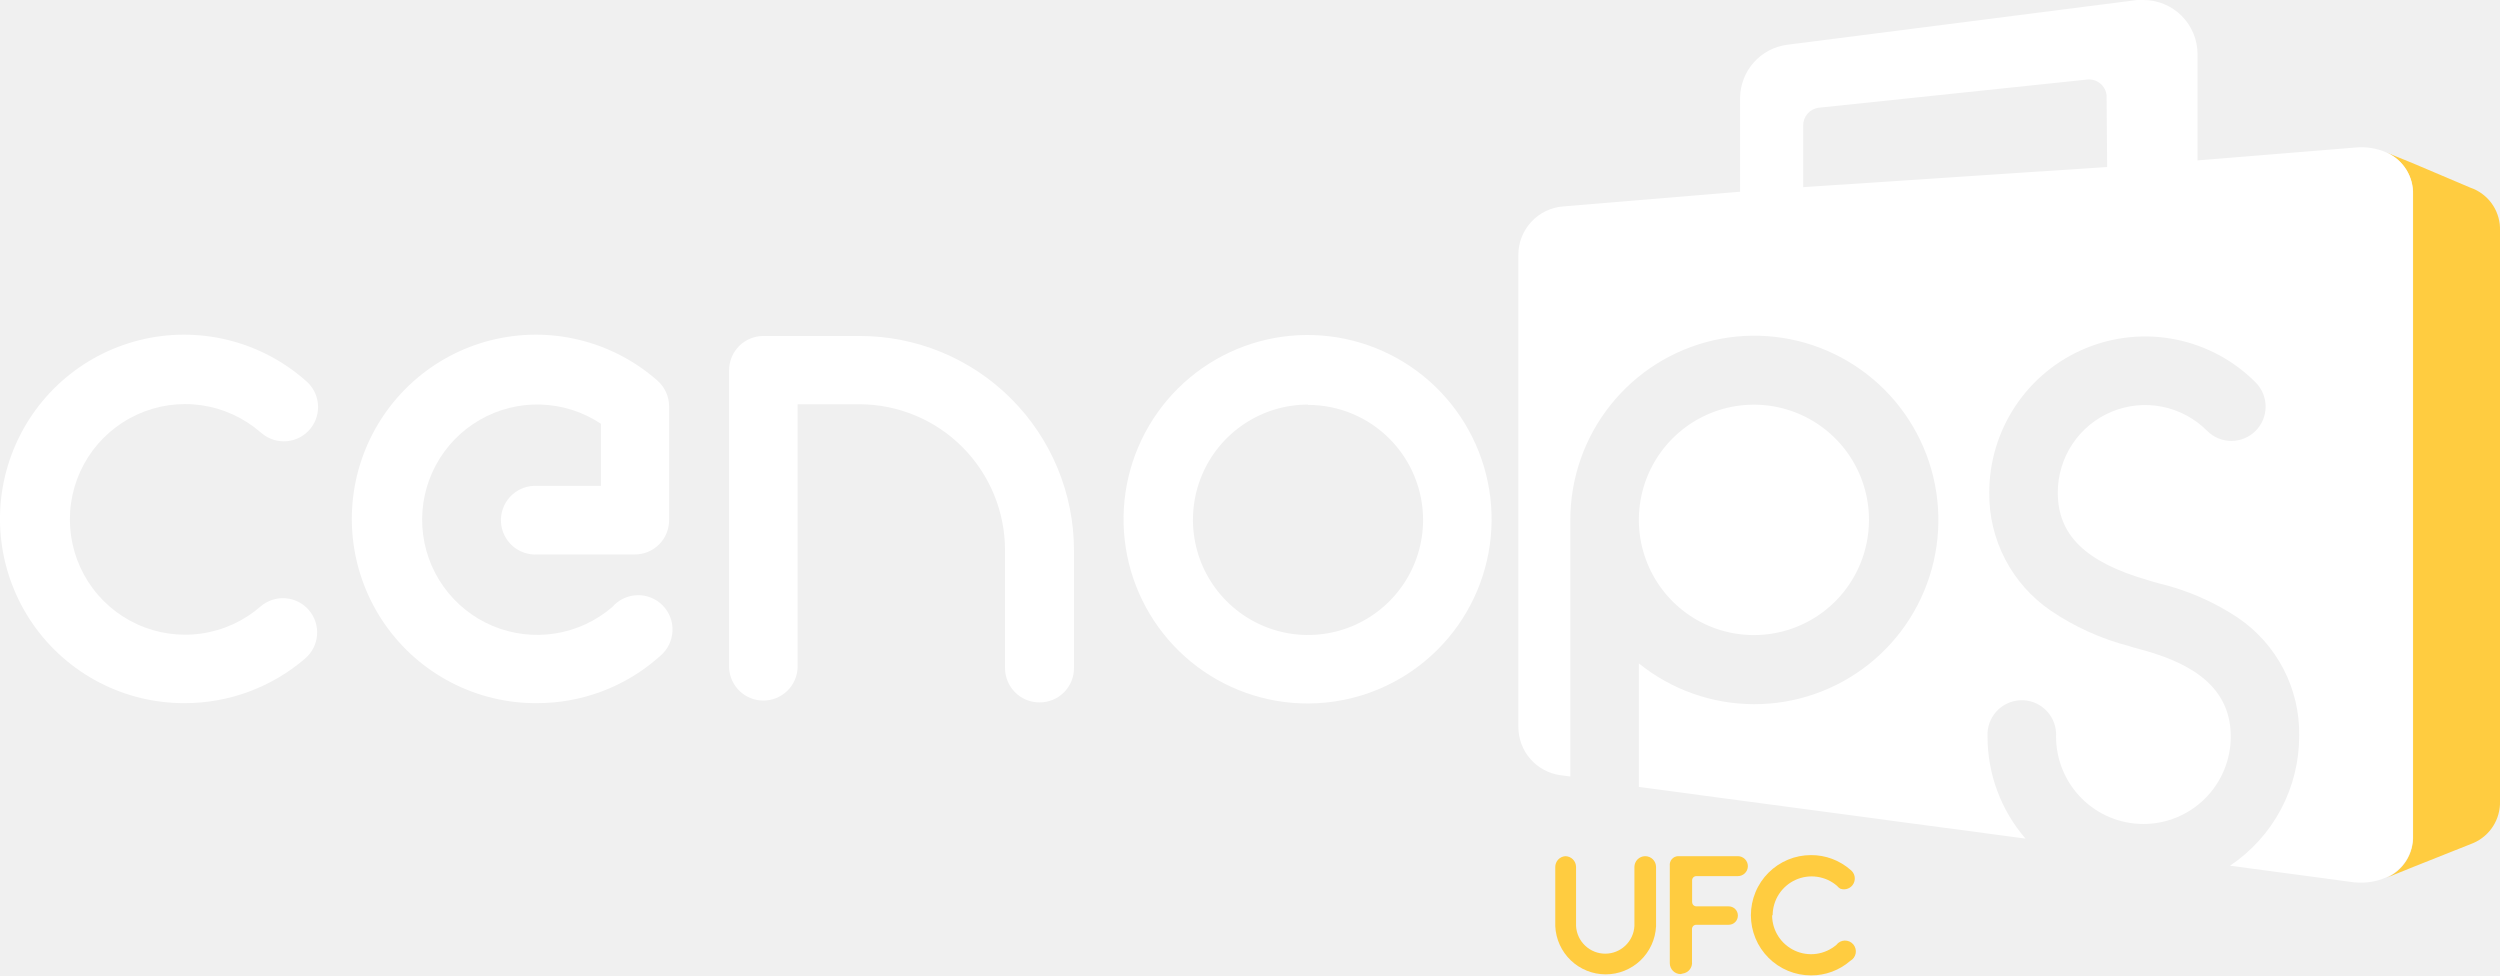
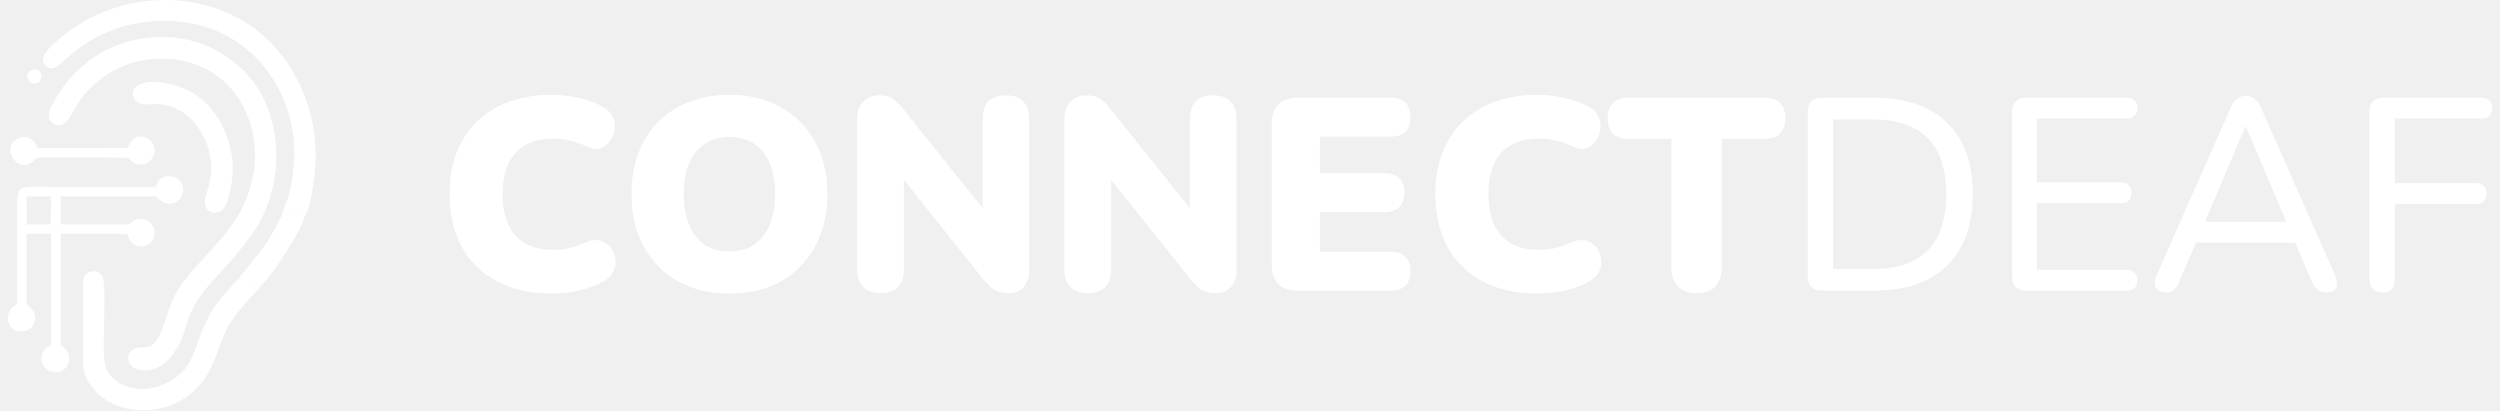
- <svg xmlns="http://www.w3.org/2000/svg" width="123" height="48" viewBox="0 0 123 48" fill="none">
-   <g clip-path="url(#clip0_20_318)">
-     <path d="M118.723 8.036L117.408 7.502C117.811 7.675 118.153 7.967 118.387 8.338C118.622 8.709 118.739 9.143 118.723 9.582V41.105C118.74 41.545 118.624 41.98 118.389 42.353C118.154 42.725 117.812 43.017 117.408 43.19L118.723 42.657L121.684 41.479C122.085 41.307 122.425 41.018 122.66 40.65C122.894 40.282 123.013 39.852 123 39.415V11.352C123.015 10.916 122.898 10.486 122.664 10.117C122.43 9.749 122.09 9.46 121.69 9.289L121.573 9.246L118.723 8.036Z" fill="#FFCC40" />
-     <path d="M64.355 34.611C62.26 34.616 60.228 33.894 58.605 32.567C56.983 31.24 55.87 29.391 55.456 27.335C55.043 25.279 55.355 23.143 56.338 21.291C57.322 19.439 58.916 17.986 60.85 17.179C62.784 16.372 64.938 16.262 66.944 16.867C68.95 17.472 70.684 18.754 71.851 20.496C73.019 22.238 73.546 24.331 73.345 26.418C73.143 28.506 72.225 30.459 70.746 31.945C69.053 33.646 66.754 34.605 64.355 34.611ZM64.355 19.905C63.236 19.905 62.142 20.237 61.212 20.859C60.281 21.481 59.555 22.364 59.126 23.399C58.697 24.433 58.584 25.572 58.8 26.671C59.017 27.77 59.554 28.78 60.344 29.573C61.134 30.367 62.14 30.908 63.237 31.13C64.334 31.351 65.472 31.241 66.507 30.816C67.541 30.39 68.427 29.667 69.052 28.738C69.677 27.808 70.012 26.714 70.016 25.594C70.017 24.849 69.871 24.112 69.587 23.424C69.303 22.735 68.886 22.11 68.36 21.583C67.834 21.056 67.21 20.638 66.523 20.353C65.835 20.068 65.099 19.921 64.355 19.921V19.905Z" fill="white" />
-     <path d="M77.01 42.124C77.151 42.124 77.286 42.18 77.386 42.28C77.486 42.38 77.542 42.516 77.542 42.657V45.569C77.564 45.934 77.725 46.278 77.992 46.529C78.259 46.781 78.611 46.921 78.978 46.921C79.344 46.921 79.696 46.781 79.963 46.529C80.23 46.278 80.391 45.934 80.413 45.569V42.657C80.413 42.516 80.469 42.38 80.569 42.28C80.669 42.18 80.804 42.124 80.945 42.124C81.087 42.124 81.222 42.18 81.322 42.28C81.422 42.38 81.478 42.516 81.478 42.657V45.569C81.448 46.207 81.174 46.809 80.713 47.251C80.251 47.692 79.637 47.938 78.999 47.938C78.36 47.938 77.747 47.692 77.285 47.251C76.823 46.809 76.549 46.207 76.519 45.569V42.657C76.519 42.523 76.569 42.393 76.66 42.294C76.751 42.196 76.876 42.135 77.01 42.124Z" fill="#FFCC40" />
-     <path d="M87.188 45.041C87.19 45.406 87.297 45.764 87.496 46.071C87.695 46.378 87.977 46.621 88.309 46.773C88.641 46.925 89.01 46.979 89.372 46.928C89.734 46.877 90.074 46.723 90.351 46.486C90.399 46.422 90.461 46.371 90.531 46.334C90.602 46.298 90.679 46.278 90.758 46.275C90.838 46.273 90.917 46.288 90.989 46.32C91.062 46.352 91.126 46.399 91.178 46.459C91.23 46.519 91.268 46.59 91.289 46.667C91.31 46.743 91.314 46.824 91.3 46.902C91.286 46.98 91.255 47.054 91.209 47.118C91.162 47.183 91.102 47.236 91.033 47.275C90.496 47.74 89.809 47.994 89.1 47.989C88.712 47.989 88.327 47.913 87.968 47.764C87.61 47.615 87.284 47.397 87.01 47.123C86.735 46.848 86.517 46.522 86.369 46.163C86.22 45.803 86.144 45.419 86.144 45.03C86.144 44.641 86.22 44.257 86.369 43.898C86.517 43.538 86.735 43.212 87.01 42.937C87.284 42.663 87.61 42.445 87.968 42.296C88.327 42.147 88.712 42.071 89.1 42.071C89.814 42.067 90.505 42.325 91.044 42.796C91.145 42.873 91.217 42.983 91.244 43.108C91.271 43.233 91.253 43.363 91.192 43.475C91.132 43.588 91.033 43.675 90.913 43.72C90.794 43.766 90.663 43.767 90.543 43.724C90.48 43.686 90.424 43.637 90.378 43.58C90.1 43.342 89.76 43.188 89.399 43.138C89.037 43.087 88.668 43.14 88.336 43.292C88.003 43.444 87.721 43.688 87.522 43.995C87.324 44.301 87.217 44.659 87.214 45.025L87.188 45.041Z" fill="#FFCC40" />
-     <path d="M82.687 47.925C82.546 47.925 82.41 47.869 82.311 47.769C82.211 47.669 82.154 47.533 82.154 47.392V42.593C82.148 42.536 82.153 42.477 82.17 42.422C82.187 42.367 82.215 42.316 82.252 42.272C82.29 42.227 82.336 42.192 82.388 42.166C82.44 42.141 82.496 42.127 82.554 42.124H85.504C85.635 42.124 85.759 42.176 85.851 42.268C85.943 42.36 85.995 42.484 85.995 42.614C85.995 42.745 85.943 42.869 85.851 42.961C85.759 43.053 85.635 43.105 85.504 43.105H83.459C83.404 43.105 83.351 43.127 83.312 43.166C83.273 43.205 83.252 43.258 83.252 43.313V44.38C83.252 44.434 83.272 44.487 83.31 44.527C83.348 44.566 83.399 44.59 83.454 44.593H85.052C85.172 44.593 85.287 44.641 85.372 44.725C85.457 44.81 85.504 44.926 85.504 45.046C85.504 45.166 85.457 45.282 85.372 45.367C85.287 45.452 85.172 45.499 85.052 45.499H83.454C83.399 45.499 83.346 45.521 83.307 45.56C83.268 45.599 83.246 45.652 83.246 45.707V47.307C83.263 47.446 83.224 47.586 83.138 47.697C83.053 47.807 82.927 47.88 82.788 47.899L82.687 47.925Z" fill="#FFCC40" />
-     <path d="M51.13 34.558C50.684 34.556 50.257 34.378 49.942 34.063C49.626 33.747 49.449 33.319 49.447 32.873V27.066C49.446 25.166 48.692 23.343 47.352 21.998C46.011 20.653 44.192 19.895 42.294 19.889H39.242V32.873C39.218 33.304 39.03 33.709 38.717 34.006C38.403 34.303 37.988 34.468 37.557 34.468C37.125 34.468 36.71 34.303 36.397 34.006C36.083 33.709 35.895 33.304 35.871 32.873V18.204C35.875 17.758 36.055 17.333 36.371 17.019C36.687 16.706 37.114 16.53 37.559 16.53H42.294C43.679 16.529 45.05 16.801 46.33 17.331C47.609 17.861 48.772 18.639 49.751 19.619C50.73 20.598 51.507 21.762 52.037 23.043C52.567 24.323 52.84 25.696 52.84 27.082V32.873C52.84 33.32 52.663 33.748 52.347 34.064C52.031 34.38 51.603 34.558 51.157 34.558H51.13Z" fill="white" />
-     <path d="M26.428 34.595C24.961 34.605 23.513 34.259 22.21 33.585C20.906 32.911 19.786 31.931 18.945 30.727C18.104 29.524 17.567 28.134 17.382 26.677C17.196 25.22 17.367 23.74 17.88 22.364C18.392 20.988 19.231 19.757 20.324 18.777C21.417 17.797 22.731 17.098 24.154 16.74C25.577 16.381 27.065 16.375 28.491 16.72C29.917 17.065 31.238 17.752 32.34 18.721C32.522 18.88 32.668 19.076 32.768 19.295C32.868 19.515 32.92 19.754 32.92 19.995V25.594C32.92 26.041 32.743 26.47 32.427 26.786C32.112 27.102 31.684 27.279 31.237 27.279H26.444C26.221 27.294 25.998 27.264 25.787 27.192C25.576 27.119 25.381 27.006 25.214 26.858C25.047 26.709 24.911 26.53 24.814 26.328C24.716 26.127 24.66 25.909 24.648 25.686C24.635 25.463 24.667 25.239 24.742 25.029C24.816 24.818 24.932 24.624 25.081 24.459C25.231 24.293 25.412 24.159 25.614 24.064C25.816 23.968 26.035 23.914 26.258 23.904H29.565V20.849C28.687 20.264 27.663 19.937 26.61 19.904C25.556 19.87 24.514 20.132 23.601 20.66C22.688 21.187 21.94 21.959 21.442 22.889C20.943 23.819 20.714 24.87 20.78 25.924C20.846 26.977 21.204 27.991 21.815 28.852C22.426 29.712 23.264 30.385 24.236 30.794C25.208 31.203 26.274 31.332 27.316 31.167C28.357 31.002 29.331 30.55 30.13 29.86C30.282 29.685 30.47 29.543 30.68 29.444C30.891 29.345 31.119 29.29 31.352 29.283C31.584 29.276 31.815 29.318 32.031 29.405C32.247 29.492 32.442 29.622 32.605 29.788C32.768 29.954 32.895 30.152 32.978 30.37C33.061 30.587 33.098 30.819 33.087 31.052C33.076 31.284 33.017 31.512 32.914 31.721C32.812 31.93 32.667 32.115 32.489 32.265L32.345 32.393C30.701 33.814 28.6 34.595 26.428 34.595Z" fill="white" />
-     <path d="M9.108 34.595C7.641 34.604 6.194 34.256 4.892 33.581C3.589 32.906 2.47 31.924 1.63 30.721C0.791 29.517 0.256 28.127 0.071 26.67C-0.113 25.214 0.058 23.734 0.572 22.359C1.085 20.983 1.924 19.753 3.017 18.774C4.11 17.795 5.425 17.097 6.847 16.739C8.269 16.381 9.757 16.375 11.183 16.72C12.608 17.065 13.928 17.752 15.03 18.721C15.376 19.004 15.596 19.413 15.641 19.858C15.686 20.303 15.552 20.747 15.27 21.094C14.987 21.44 14.579 21.66 14.134 21.705C13.69 21.75 13.246 21.617 12.9 21.334L12.82 21.27C11.999 20.557 10.991 20.095 9.915 19.939C8.84 19.784 7.742 19.941 6.753 20.393C5.764 20.844 4.926 21.571 4.338 22.486C3.751 23.401 3.438 24.466 3.438 25.554C3.438 26.642 3.751 27.707 4.338 28.623C4.926 29.538 5.764 30.265 6.753 30.716C7.742 31.168 8.84 31.325 9.915 31.169C10.991 31.014 11.999 30.552 12.82 29.839C12.987 29.694 13.182 29.584 13.392 29.515C13.602 29.445 13.823 29.418 14.044 29.434C14.264 29.451 14.48 29.51 14.677 29.61C14.875 29.709 15.051 29.847 15.195 30.015C15.34 30.182 15.45 30.377 15.519 30.587C15.588 30.797 15.616 31.019 15.599 31.24C15.583 31.461 15.523 31.676 15.424 31.874C15.324 32.072 15.187 32.248 15.02 32.393C13.375 33.81 11.278 34.591 9.108 34.595Z" fill="white" />
-     <path fill-rule="evenodd" clip-rule="evenodd" d="M91.954 25.594C91.958 24.473 91.629 23.376 91.009 22.442C90.389 21.508 89.507 20.779 88.473 20.347C87.439 19.916 86.301 19.8 85.202 20.016C84.103 20.232 83.093 20.77 82.299 21.561C81.505 22.352 80.963 23.361 80.743 24.46C80.522 25.559 80.631 26.699 81.058 27.736C81.484 28.773 82.208 29.66 83.138 30.285C84.068 30.91 85.162 31.244 86.282 31.246C87.783 31.249 89.223 30.655 90.287 29.596C91.35 28.536 91.95 27.097 91.954 25.594Z" fill="white" />
-     <path fill-rule="evenodd" clip-rule="evenodd" d="M117.413 7.502C116.939 7.294 116.421 7.209 115.906 7.257L108.119 7.892V2.666C108.119 1.959 107.838 1.281 107.339 0.781C106.84 0.281 106.162 -2.30717e-05 105.456 -2.30717e-05C105.355 -0.008 105.253 -0.008 105.152 -2.30717e-05L87.928 2.202C87.29 2.286 86.703 2.598 86.277 3.082C85.851 3.565 85.615 4.186 85.611 4.831V9.433L76.892 10.158C76.296 10.207 75.74 10.479 75.335 10.92C74.929 11.36 74.704 11.937 74.703 12.536V35.773C74.706 36.352 74.917 36.91 75.297 37.345C75.678 37.78 76.203 38.062 76.775 38.141L77.26 38.205V25.594C77.257 23.538 77.952 21.542 79.232 19.934C80.511 18.325 82.299 17.2 84.302 16.743C86.304 16.286 88.402 16.524 90.252 17.419C92.101 18.313 93.592 19.81 94.479 21.664C95.367 23.518 95.598 25.62 95.136 27.623C94.673 29.626 93.544 31.413 91.934 32.689C90.323 33.965 88.327 34.655 86.273 34.646C84.22 34.637 82.23 33.929 80.631 32.638V38.717L99.656 41.26C98.449 39.866 97.785 38.082 97.787 36.237C97.774 36.016 97.805 35.794 97.878 35.584C97.951 35.375 98.065 35.181 98.212 35.016C98.36 34.85 98.539 34.715 98.739 34.619C98.938 34.522 99.155 34.466 99.376 34.454C99.598 34.441 99.819 34.472 100.029 34.545C100.238 34.619 100.431 34.732 100.596 34.88C100.762 35.028 100.896 35.207 100.993 35.407C101.089 35.607 101.145 35.824 101.158 36.045C101.163 36.109 101.163 36.173 101.158 36.237C101.158 37.379 101.611 38.473 102.417 39.28C103.223 40.087 104.316 40.54 105.456 40.54C106.596 40.54 107.689 40.087 108.495 39.28C109.301 38.473 109.754 37.379 109.754 36.237C109.754 33.534 107.368 32.505 105.296 31.945L104.95 31.849L104.742 31.785C103.366 31.428 102.062 30.836 100.886 30.036C99.947 29.392 99.18 28.527 98.654 27.516C98.128 26.505 97.859 25.38 97.872 24.24C97.87 22.719 98.32 21.232 99.164 19.967C100.008 18.702 101.208 17.716 102.612 17.136C104.016 16.555 105.561 16.404 107.051 16.704C108.54 17.003 109.908 17.739 110.979 18.817C111.294 19.135 111.47 19.564 111.469 20.012C111.467 20.459 111.288 20.888 110.971 21.203C110.654 21.519 110.225 21.695 109.778 21.694C109.331 21.692 108.903 21.513 108.588 21.195C107.987 20.591 107.22 20.179 106.385 20.011C105.55 19.844 104.684 19.929 103.897 20.255C103.11 20.581 102.437 21.134 101.965 21.844C101.493 22.553 101.241 23.387 101.243 24.24C101.243 26.33 102.612 27.658 105.674 28.543L105.957 28.628L106.202 28.698C107.593 29.027 108.915 29.601 110.106 30.393C111.05 31.034 111.821 31.901 112.347 32.915C112.873 33.928 113.139 35.057 113.12 36.2C113.122 37.464 112.813 38.708 112.219 39.824C111.625 40.939 110.766 41.89 109.717 42.593L115.847 43.414H115.89C116.405 43.462 116.924 43.378 117.397 43.169C117.798 42.997 118.138 42.708 118.372 42.34C118.607 41.972 118.725 41.542 118.713 41.105V9.598C118.733 9.158 118.62 8.722 118.388 8.348C118.156 7.974 117.816 7.679 117.413 7.502ZM103.672 8.217L88.716 9.209V6.169C88.716 5.956 88.793 5.751 88.933 5.591C89.073 5.431 89.267 5.327 89.478 5.3L102.692 3.914C102.806 3.902 102.921 3.913 103.031 3.946C103.141 3.979 103.243 4.034 103.332 4.107C103.42 4.18 103.494 4.269 103.547 4.371C103.601 4.472 103.634 4.583 103.645 4.698C103.648 4.726 103.648 4.755 103.645 4.783L103.672 8.217Z" fill="white" />
-   </g>
-   <defs>
-     <clipPath id="clip0_20_318">
-       <rect width="123" height="48" fill="white" />
-     </clipPath>
-   </defs>
+ <svg xmlns="http://www.w3.org/2000/svg" width="195" height="32" viewBox="0 0 195 32" fill="none">
+   <path fill-rule="evenodd" clip-rule="evenodd" d="M11.838 4.609C15.058 4.319 17.703 5.81 18.99 8.331C20.707 11.696 19.812 15.515 17.642 18.151L16.815 19.122C16.468 19.55 15.411 20.616 15.079 21.043L14.244 22.064C13.281 23.325 13.086 24.634 12.556 25.892C11.786 27.718 11.137 26.743 10.314 27.302C9.625 27.77 9.977 29.177 11.78 28.827C12.759 28.637 13.399 27.812 13.813 27.156C14.31 26.368 14.467 25.404 14.838 24.52C15.615 22.664 16.947 21.621 17.988 20.358C18.712 19.48 18.905 19.314 19.639 18.3C22.456 14.414 22.241 8.078 18.415 4.968C17.11 3.907 15.391 3.021 13.166 2.909C8.532 2.678 5.396 5.43 3.966 8.385C3.708 8.919 3.774 9.455 4.216 9.68C5.149 10.157 5.542 8.87 6.11 8.022C7.274 6.283 9.223 4.845 11.838 4.609Z" fill="white" />
+   <path fill-rule="evenodd" clip-rule="evenodd" d="M22.063 16.546C22.24 16.607 22.198 16.587 22.388 16.624C22.536 16.637 22.484 16.62 22.724 16.657L23.045 16.702L23.502 16.763C23.503 16.824 23.54 16.737 23.547 16.786L23.64 16.833C23.646 16.84 23.756 16.85 23.769 16.862C24.248 16.254 24.502 14.026 24.579 13.045C24.92 8.719 22.909 4.367 19.685 2.104C15.039 -1.159 8.405 -0.561 4.164 3.439C3.907 3.682 2.987 4.518 3.538 5.111C4.11 5.728 4.867 4.839 5.171 4.564C5.58 4.194 6.131 3.763 6.646 3.421C9.638 1.44 13.792 1.018 17.108 2.508C20.875 4.201 23.158 8.236 22.935 12.497C22.895 13.266 22.794 14.085 22.631 14.805C22.449 15.605 22.261 15.876 22.063 16.546Z" fill="white" />
+   <path fill-rule="evenodd" clip-rule="evenodd" d="M20.497 22.147C20.141 22.063 20.497 22.147 20.287 22.123L20.315 22.109C20.525 22.184 20.146 22.07 20.141 22.063L19.699 21.959L19.611 21.935L18.864 21.745C18.786 21.724 18.649 21.686 18.649 21.686C18.649 21.686 18.664 21.679 18.55 21.803L17.815 22.591C15.163 25.402 15.665 27.662 14.119 29.105C12.297 30.805 9.62 30.699 8.471 29.094C7.944 28.358 8.113 26.415 8.113 25.355C8.114 24.566 8.277 21.859 7.921 21.436C7.527 20.967 6.838 21.122 6.595 21.536C6.392 21.882 6.48 22.965 6.48 23.439C6.48 24.808 6.487 26.175 6.484 27.543C6.483 28.266 6.429 28.788 6.702 29.397C7.333 30.799 8.741 31.715 10.262 31.938C11.477 32.115 12.767 31.904 13.718 31.44C16.78 29.946 16.759 27.211 17.848 25.363C18.152 24.848 18.36 24.616 18.696 24.191C19.03 23.77 20.497 22.147 20.497 22.147Z" fill="white" />
+   <path fill-rule="evenodd" clip-rule="evenodd" d="M2.071 15.324L3.977 15.325L3.954 17.505L2.082 17.501L2.072 15.779L2.071 15.324ZM10.5 15.321C10.827 15.322 11.153 15.323 11.479 15.323C12.181 15.325 12.111 15.245 12.298 15.448C13.214 16.442 14.511 15.597 14.263 14.562C14.079 13.796 13.075 13.466 12.447 14.017C12.165 14.264 12.31 14.53 12.077 14.576L4.573 14.583C1.523 14.584 1.329 14.21 1.324 16.271L1.319 23.777C0.223 24.196 0.44 25.869 1.691 25.863C2.236 25.86 2.659 25.455 2.732 24.969C2.781 24.645 2.693 24.379 2.54 24.174C2.42 24.014 2.136 23.851 2.071 23.713L2.07 18.233L3.978 18.235L3.977 26.887C3.77 27.056 3.567 27.116 3.428 27.323C2.937 28.047 3.42 29.025 4.301 29.04C5.505 29.06 5.807 27.451 4.734 26.941L4.734 18.229L9.957 18.241C10.079 19.235 11.26 19.554 11.834 18.818C12.427 18.059 11.774 16.885 10.732 17.106C10.02 17.256 10.592 17.52 9.522 17.51L4.732 17.503L4.728 15.318L10.5 15.321Z" fill="white" />
+   <path fill-rule="evenodd" clip-rule="evenodd" d="M11.235 6.468C10.238 6.701 10.229 7.398 10.534 7.81C10.913 8.324 11.792 8.063 12.506 8.136C15.097 8.401 16.594 11.112 16.466 13.422C16.424 14.173 16.236 14.631 16.043 15.283C15.843 15.957 16.108 16.636 16.852 16.58C17.507 16.531 17.673 15.884 17.842 15.286C18.429 13.211 18.176 11.459 17.233 9.608C16.785 8.728 15.827 7.677 14.985 7.217C14.088 6.726 12.497 6.174 11.235 6.468Z" fill="white" />
+   <path fill-rule="evenodd" clip-rule="evenodd" d="M9.942 11.55L2.934 11.557C2.586 10.559 1.776 10.514 1.237 10.891C0.108 11.68 1.405 13.508 2.535 12.635C2.98 12.292 2.504 12.275 3.594 12.283L9.25 12.291C10.343 12.288 9.874 12.263 10.335 12.609C11.435 13.435 12.779 11.799 11.619 10.876C11.102 10.465 10.302 10.554 9.942 11.55Z" fill="white" />
+   <path fill-rule="evenodd" clip-rule="evenodd" d="M18.649 21.686C18.821 21.734 18.649 21.686 18.821 21.734L19.391 21.879L19.724 21.965L20.182 22.072C20.188 22.08 20.422 22.109 20.422 22.109L20.16 22.067C20.287 22.115 20.287 22.097 20.497 22.147C21.052 21.737 23.567 17.933 23.769 16.862C23.755 16.849 23.664 16.85 23.658 16.842L23.547 16.786C23.658 16.786 23.296 16.73 23.435 16.73H23.157L22.934 16.674C23.157 16.703 22.507 16.626 22.266 16.618C22.069 16.532 22.321 16.618 22.069 16.532C21.709 17.463 21.104 18.5 20.576 19.255L18.989 21.274C18.818 21.441 18.989 21.274 18.649 21.686Z" fill="white" />
+   <path fill-rule="evenodd" clip-rule="evenodd" d="M2.468 5.486C1.767 5.815 2.287 6.732 2.895 6.487C3.537 6.229 3.2 5.142 2.468 5.486Z" fill="white" />
+   <path d="M43.046 22.901C41.382 22.901 39.952 22.581 38.757 21.941C37.562 21.301 36.645 20.398 36.005 19.232C35.379 18.066 35.066 16.7 35.066 15.136C35.066 13.97 35.244 12.91 35.599 11.957C35.969 11.004 36.495 10.187 37.178 9.504C37.875 8.821 38.715 8.302 39.696 7.947C40.692 7.577 41.809 7.392 43.046 7.392C43.701 7.392 44.376 7.47 45.074 7.627C45.785 7.769 46.411 7.989 46.951 8.288C47.35 8.501 47.627 8.772 47.783 9.099C47.94 9.426 47.99 9.76 47.933 10.101C47.89 10.443 47.769 10.748 47.57 11.019C47.371 11.289 47.115 11.474 46.802 11.573C46.489 11.659 46.148 11.609 45.778 11.424C45.351 11.225 44.924 11.076 44.497 10.976C44.085 10.862 43.651 10.805 43.196 10.805C42.314 10.805 41.574 10.976 40.977 11.317C40.393 11.644 39.952 12.128 39.654 12.768C39.355 13.408 39.205 14.197 39.205 15.136C39.205 16.075 39.355 16.871 39.654 17.525C39.952 18.165 40.393 18.656 40.977 18.997C41.574 19.324 42.314 19.488 43.196 19.488C43.566 19.488 43.964 19.445 44.391 19.36C44.817 19.26 45.237 19.111 45.65 18.912C46.076 18.727 46.453 18.677 46.781 18.763C47.122 18.848 47.392 19.019 47.591 19.275C47.805 19.531 47.94 19.829 47.997 20.171C48.054 20.498 48.004 20.825 47.847 21.152C47.705 21.479 47.449 21.742 47.079 21.941C46.581 22.24 45.963 22.475 45.223 22.645C44.497 22.816 43.772 22.901 43.046 22.901Z" fill="white" />
+   <path d="M56.896 22.901C55.374 22.901 54.036 22.581 52.884 21.941C51.732 21.287 50.836 20.377 50.196 19.211C49.57 18.044 49.257 16.686 49.257 15.136C49.257 13.97 49.434 12.91 49.79 11.957C50.16 11.004 50.679 10.187 51.348 9.504C52.031 8.821 52.842 8.302 53.78 7.947C54.719 7.577 55.758 7.392 56.896 7.392C58.418 7.392 59.748 7.712 60.886 8.352C62.038 8.992 62.934 9.895 63.575 11.061C64.215 12.213 64.535 13.572 64.535 15.136C64.535 16.302 64.35 17.362 63.98 18.315C63.624 19.268 63.105 20.092 62.422 20.789C61.754 21.472 60.95 21.998 60.011 22.368C59.072 22.724 58.034 22.901 56.896 22.901ZM56.896 19.616C57.65 19.616 58.29 19.438 58.816 19.083C59.343 18.727 59.748 18.215 60.032 17.547C60.317 16.878 60.459 16.075 60.459 15.136C60.459 13.728 60.146 12.633 59.52 11.851C58.894 11.068 58.02 10.677 56.896 10.677C56.156 10.677 55.516 10.855 54.975 11.211C54.449 11.552 54.044 12.057 53.759 12.725C53.474 13.38 53.332 14.183 53.332 15.136C53.332 16.544 53.645 17.646 54.271 18.443C54.897 19.225 55.772 19.616 56.896 19.616Z" fill="white" />
+   <path d="M68.688 22.859C68.091 22.859 67.635 22.702 67.323 22.389C67.01 22.076 66.853 21.614 66.853 21.003V9.376C66.853 8.75 67.01 8.274 67.323 7.947C67.635 7.605 68.048 7.435 68.56 7.435C69.015 7.435 69.371 7.52 69.627 7.691C69.883 7.861 70.168 8.146 70.481 8.544L77.245 16.992H76.647V9.269C76.647 8.672 76.797 8.217 77.096 7.904C77.408 7.591 77.864 7.435 78.461 7.435C79.059 7.435 79.507 7.591 79.805 7.904C80.118 8.217 80.275 8.672 80.275 9.269V21.088C80.275 21.628 80.133 22.062 79.848 22.389C79.564 22.702 79.18 22.859 78.696 22.859C78.212 22.859 77.828 22.773 77.544 22.603C77.273 22.418 76.982 22.133 76.669 21.749L69.904 13.28H70.502V21.003C70.502 21.614 70.346 22.076 70.032 22.389C69.734 22.702 69.286 22.859 68.688 22.859Z" fill="white" />
+   <path d="M84.859 22.859C84.261 22.859 83.806 22.702 83.493 22.389C83.18 22.076 83.023 21.614 83.023 21.003V9.376C83.023 8.75 83.18 8.274 83.493 7.947C83.806 7.605 84.219 7.435 84.731 7.435C85.186 7.435 85.541 7.52 85.797 7.691C86.054 7.861 86.338 8.146 86.651 8.544L93.415 16.992H92.818V9.269C92.818 8.672 92.967 8.217 93.266 7.904C93.579 7.591 94.034 7.435 94.632 7.435C95.229 7.435 95.677 7.591 95.976 7.904C96.289 8.217 96.445 8.672 96.445 9.269V21.088C96.445 21.628 96.303 22.062 96.019 22.389C95.734 22.702 95.35 22.859 94.866 22.859C94.383 22.859 93.999 22.773 93.714 22.603C93.444 22.418 93.152 22.133 92.839 21.749L86.075 13.28H86.672V21.003C86.672 21.614 86.516 22.076 86.203 22.389C85.904 22.702 85.456 22.859 84.859 22.859Z" fill="white" />
+   <path d="M101.242 22.667C100.574 22.667 100.062 22.496 99.706 22.155C99.365 21.799 99.194 21.294 99.194 20.64V9.653C99.194 8.999 99.365 8.501 99.706 8.16C100.062 7.804 100.574 7.627 101.242 7.627H108.476C108.988 7.627 109.372 7.755 109.628 8.011C109.885 8.267 110.013 8.636 110.013 9.12C110.013 9.618 109.885 10.002 109.628 10.272C109.372 10.528 108.988 10.656 108.476 10.656H102.95V13.515H108.007C108.505 13.515 108.882 13.643 109.138 13.899C109.408 14.155 109.543 14.532 109.543 15.029C109.543 15.527 109.408 15.904 109.138 16.16C108.882 16.416 108.505 16.544 108.007 16.544H102.95V19.637H108.476C108.988 19.637 109.372 19.772 109.628 20.043C109.885 20.299 110.013 20.668 110.013 21.152C110.013 21.65 109.885 22.027 109.628 22.283C109.372 22.539 108.988 22.667 108.476 22.667H101.242Z" fill="white" />
+   <path d="M119.939 22.901C118.275 22.901 116.845 22.581 115.65 21.941C114.455 21.301 113.538 20.398 112.898 19.232C112.272 18.066 111.959 16.7 111.959 15.136C111.959 13.97 112.137 12.91 112.492 11.957C112.862 11.004 113.389 10.187 114.071 9.504C114.768 8.821 115.608 8.302 116.589 7.947C117.585 7.577 118.702 7.392 119.939 7.392C120.594 7.392 121.269 7.47 121.967 7.627C122.678 7.769 123.304 7.989 123.844 8.288C124.243 8.501 124.52 8.772 124.676 9.099C124.833 9.426 124.883 9.76 124.826 10.101C124.783 10.443 124.662 10.748 124.463 11.019C124.264 11.289 124.008 11.474 123.695 11.573C123.382 11.659 123.041 11.609 122.671 11.424C122.244 11.225 121.817 11.076 121.39 10.976C120.978 10.862 120.544 10.805 120.089 10.805C119.207 10.805 118.467 10.976 117.87 11.317C117.286 11.644 116.845 12.128 116.547 12.768C116.248 13.408 116.098 14.197 116.098 15.136C116.098 16.075 116.248 16.871 116.547 17.525C116.845 18.165 117.286 18.656 117.87 18.997C118.467 19.324 119.207 19.488 120.089 19.488C120.459 19.488 120.857 19.445 121.284 19.36C121.71 19.26 122.13 19.111 122.543 18.912C122.969 18.727 123.346 18.677 123.674 18.763C124.015 18.848 124.285 19.019 124.484 19.275C124.698 19.531 124.833 19.829 124.89 20.171C124.947 20.498 124.897 20.825 124.741 21.152C124.598 21.479 124.342 21.742 123.972 21.941C123.474 22.24 122.856 22.475 122.116 22.645C121.39 22.816 120.665 22.901 119.939 22.901Z" fill="white" />
+   <path d="M132.331 22.859C131.705 22.859 131.221 22.688 130.88 22.347C130.538 21.991 130.368 21.5 130.368 20.875V10.827H127.018C126.491 10.827 126.086 10.692 125.801 10.421C125.531 10.137 125.396 9.739 125.396 9.227C125.396 8.7 125.531 8.302 125.801 8.032C126.086 7.762 126.491 7.627 127.018 7.627H137.644C138.17 7.627 138.569 7.762 138.839 8.032C139.124 8.302 139.266 8.7 139.266 9.227C139.266 9.739 139.124 10.137 138.839 10.421C138.569 10.692 138.17 10.827 137.644 10.827H134.294V20.875C134.294 21.5 134.13 21.991 133.803 22.347C133.476 22.688 132.985 22.859 132.331 22.859Z" fill="white" />
+   <path d="M142.073 22.667C141.731 22.667 141.468 22.574 141.283 22.389C141.098 22.204 141.006 21.941 141.006 21.6V8.693C141.006 8.352 141.098 8.089 141.283 7.904C141.468 7.719 141.731 7.627 142.073 7.627H146.191C148.652 7.627 150.544 8.274 151.867 9.568C153.204 10.848 153.873 12.704 153.873 15.136C153.873 16.345 153.702 17.419 153.361 18.357C153.019 19.296 152.522 20.085 151.867 20.725C151.213 21.351 150.409 21.835 149.456 22.176C148.517 22.503 147.429 22.667 146.191 22.667H142.073ZM142.99 20.981H146.063C147.031 20.981 147.87 20.86 148.581 20.619C149.292 20.377 149.883 20.014 150.352 19.531C150.836 19.047 151.199 18.443 151.44 17.717C151.682 16.978 151.803 16.117 151.803 15.136C151.803 13.188 151.32 11.73 150.352 10.763C149.399 9.796 147.969 9.312 146.063 9.312H142.99V20.981Z" fill="white" />
+   <path d="M158.014 22.667C157.673 22.667 157.41 22.574 157.225 22.389C157.04 22.204 156.947 21.941 156.947 21.6V8.693C156.947 8.352 157.04 8.089 157.225 7.904C157.41 7.719 157.673 7.627 158.014 7.627H165.867C166.137 7.627 166.343 7.698 166.485 7.84C166.642 7.968 166.72 8.16 166.72 8.416C166.72 8.686 166.642 8.892 166.485 9.035C166.343 9.177 166.137 9.248 165.867 9.248H158.868V14.219H165.419C165.689 14.219 165.895 14.29 166.037 14.432C166.18 14.574 166.251 14.773 166.251 15.029C166.251 15.3 166.18 15.506 166.037 15.648C165.895 15.776 165.689 15.84 165.419 15.84H158.868V21.045H165.867C166.137 21.045 166.343 21.116 166.485 21.259C166.642 21.387 166.72 21.586 166.72 21.856C166.72 22.126 166.642 22.332 166.485 22.475C166.343 22.603 166.137 22.667 165.867 22.667H158.014Z" fill="white" />
+   <path d="M168.945 22.816C168.689 22.816 168.483 22.759 168.326 22.645C168.184 22.532 168.099 22.375 168.07 22.176C168.042 21.977 168.084 21.756 168.198 21.515L174.024 8.331C174.152 8.032 174.315 7.819 174.514 7.691C174.714 7.548 174.934 7.477 175.176 7.477C175.418 7.477 175.631 7.548 175.816 7.691C176.015 7.819 176.186 8.032 176.328 8.331L182.153 21.515C182.267 21.756 182.31 21.984 182.282 22.197C182.267 22.396 182.189 22.553 182.047 22.667C181.905 22.766 181.705 22.816 181.449 22.816C181.165 22.816 180.937 22.745 180.766 22.603C180.596 22.446 180.446 22.226 180.318 21.941L178.803 18.4L179.721 18.912H170.588L171.506 18.4L169.991 21.941C169.863 22.254 169.72 22.482 169.564 22.624C169.407 22.752 169.201 22.816 168.945 22.816ZM175.133 9.867L171.804 17.739L171.292 17.291H179.017L178.526 17.739L175.176 9.867H175.133Z" fill="white" />
+   <path d="M185.854 22.816C185.526 22.816 185.27 22.724 185.085 22.539C184.9 22.354 184.808 22.091 184.808 21.749V8.693C184.808 8.352 184.9 8.089 185.085 7.904C185.27 7.719 185.533 7.627 185.875 7.627H193.535C193.82 7.627 194.033 7.698 194.175 7.84C194.318 7.968 194.389 8.16 194.389 8.416C194.389 8.686 194.318 8.892 194.175 9.035C194.033 9.177 193.82 9.248 193.535 9.248H186.792V14.283H193.109C193.379 14.283 193.585 14.354 193.727 14.496C193.87 14.638 193.941 14.83 193.941 15.072C193.941 15.342 193.87 15.548 193.727 15.691C193.585 15.833 193.379 15.904 193.109 15.904H186.792V21.749C186.792 22.46 186.479 22.816 185.854 22.816Z" fill="white" />
</svg>
